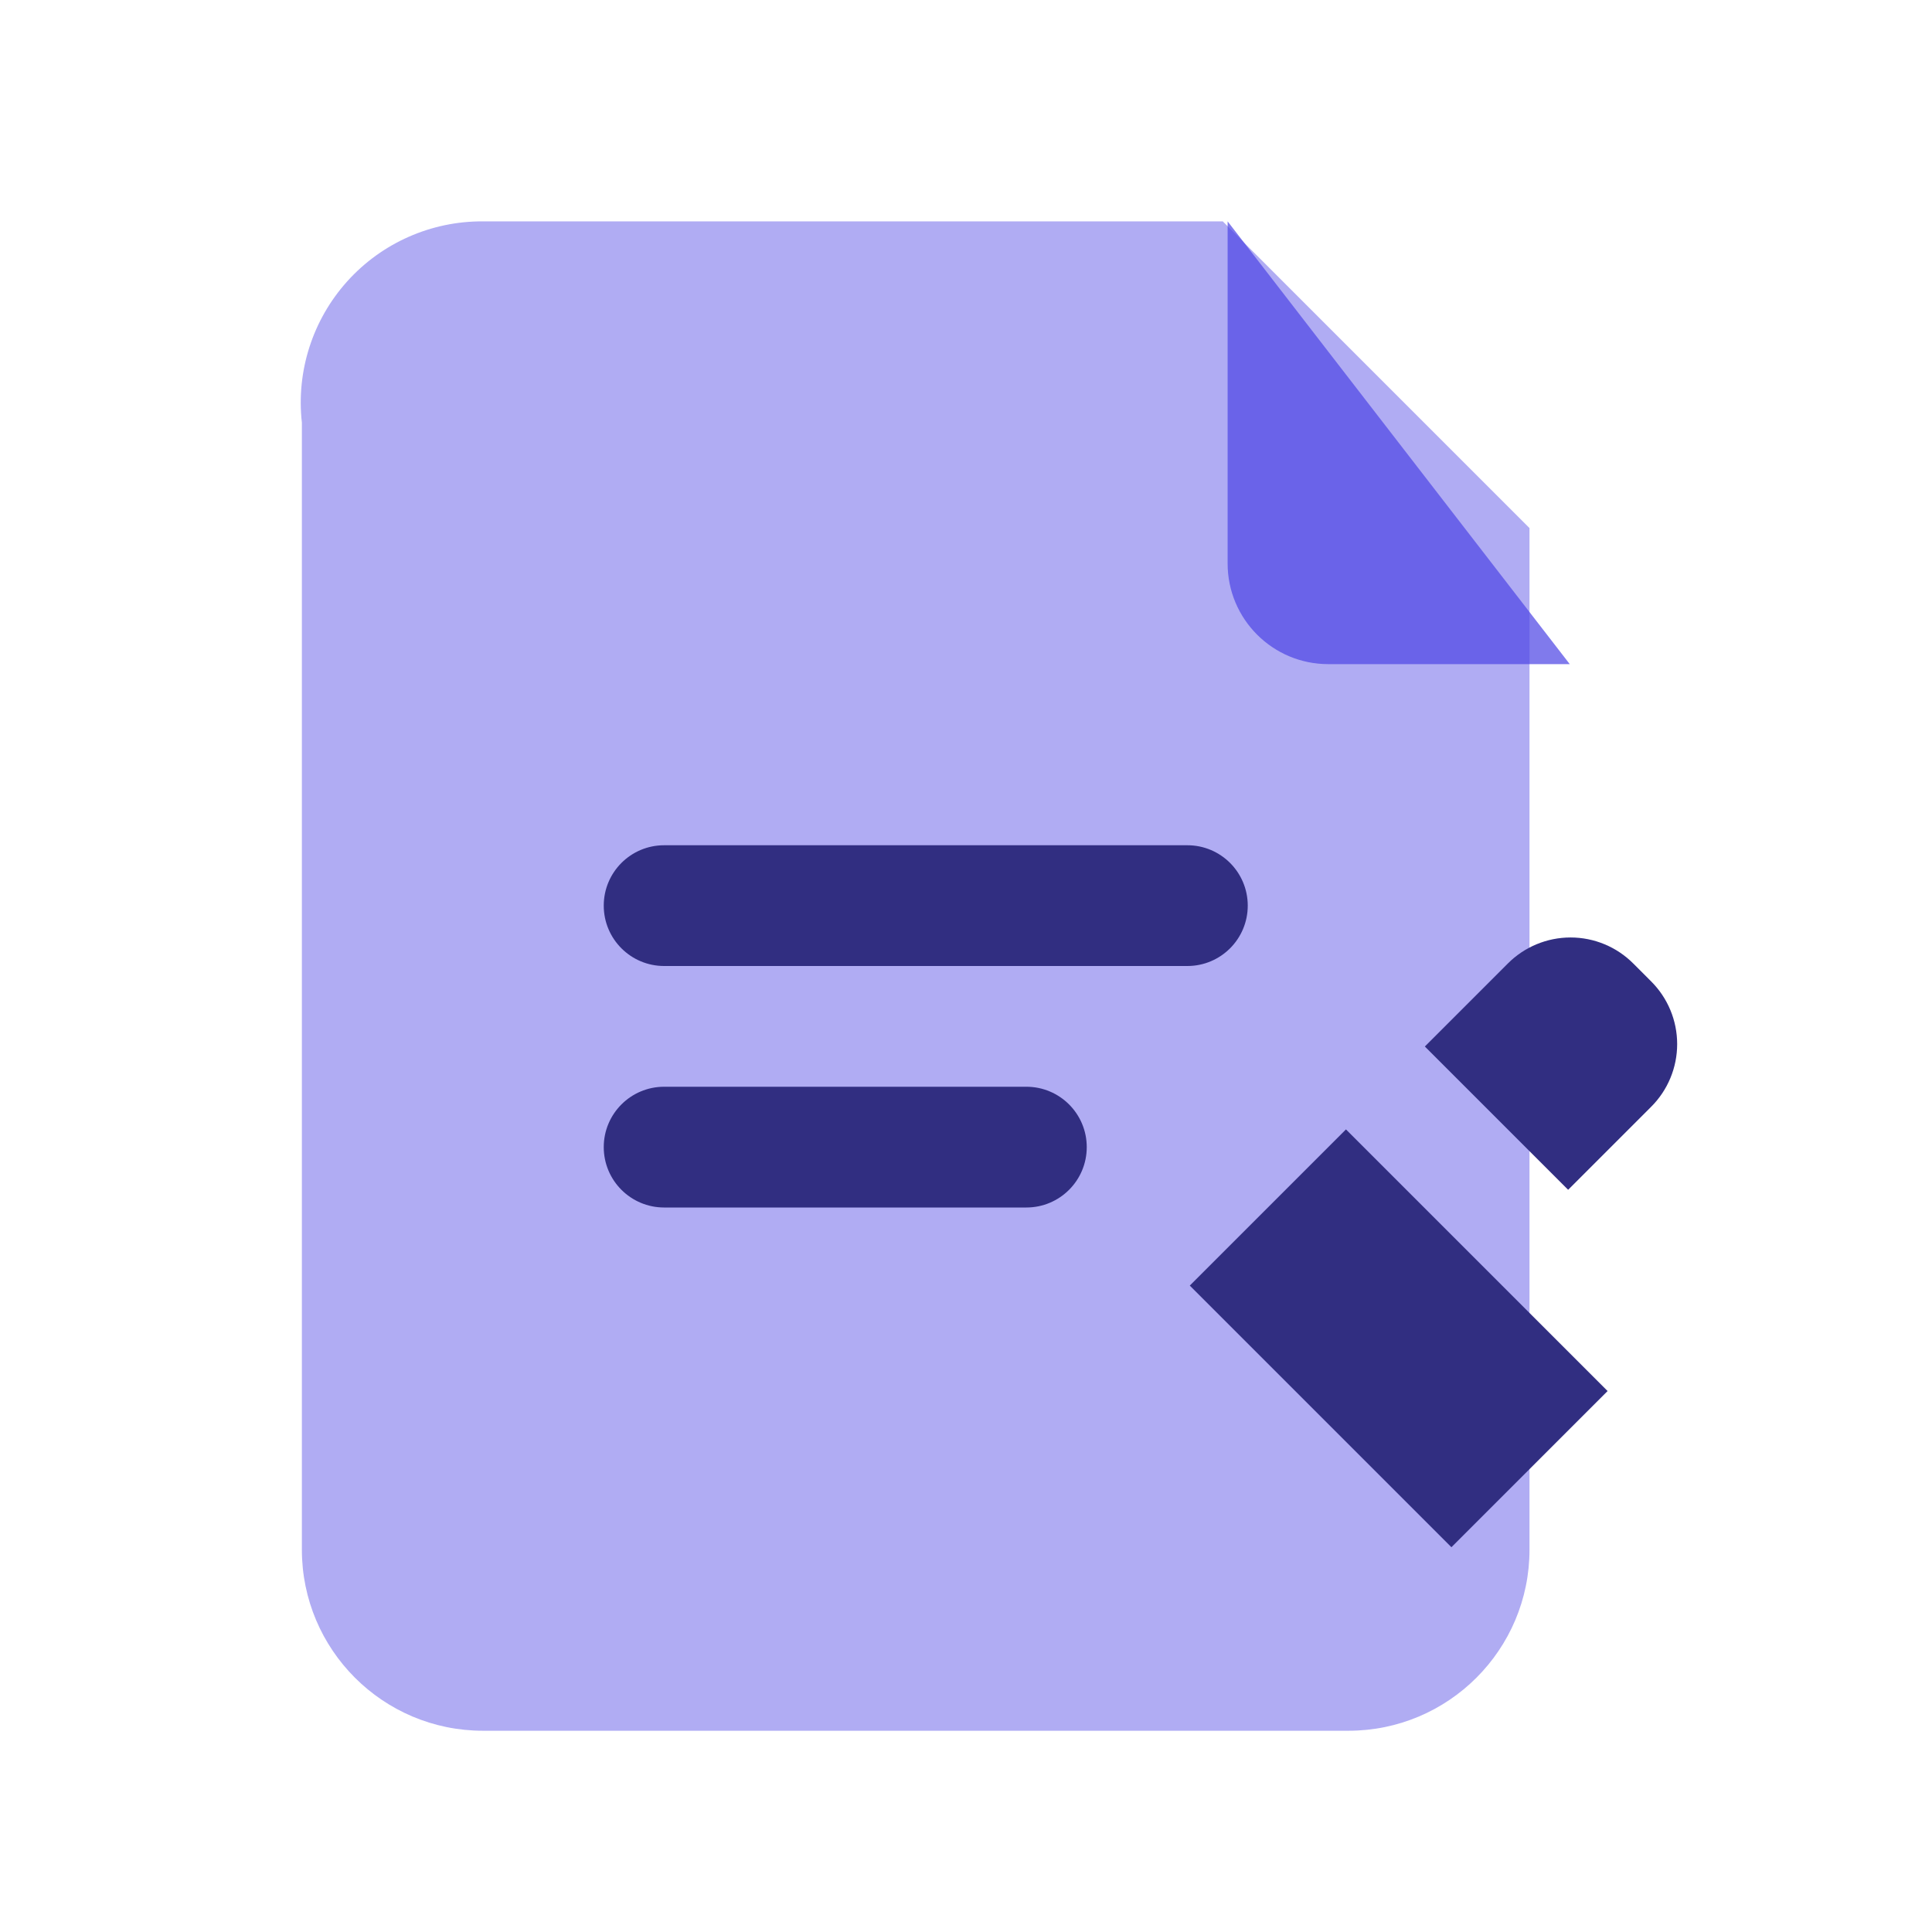
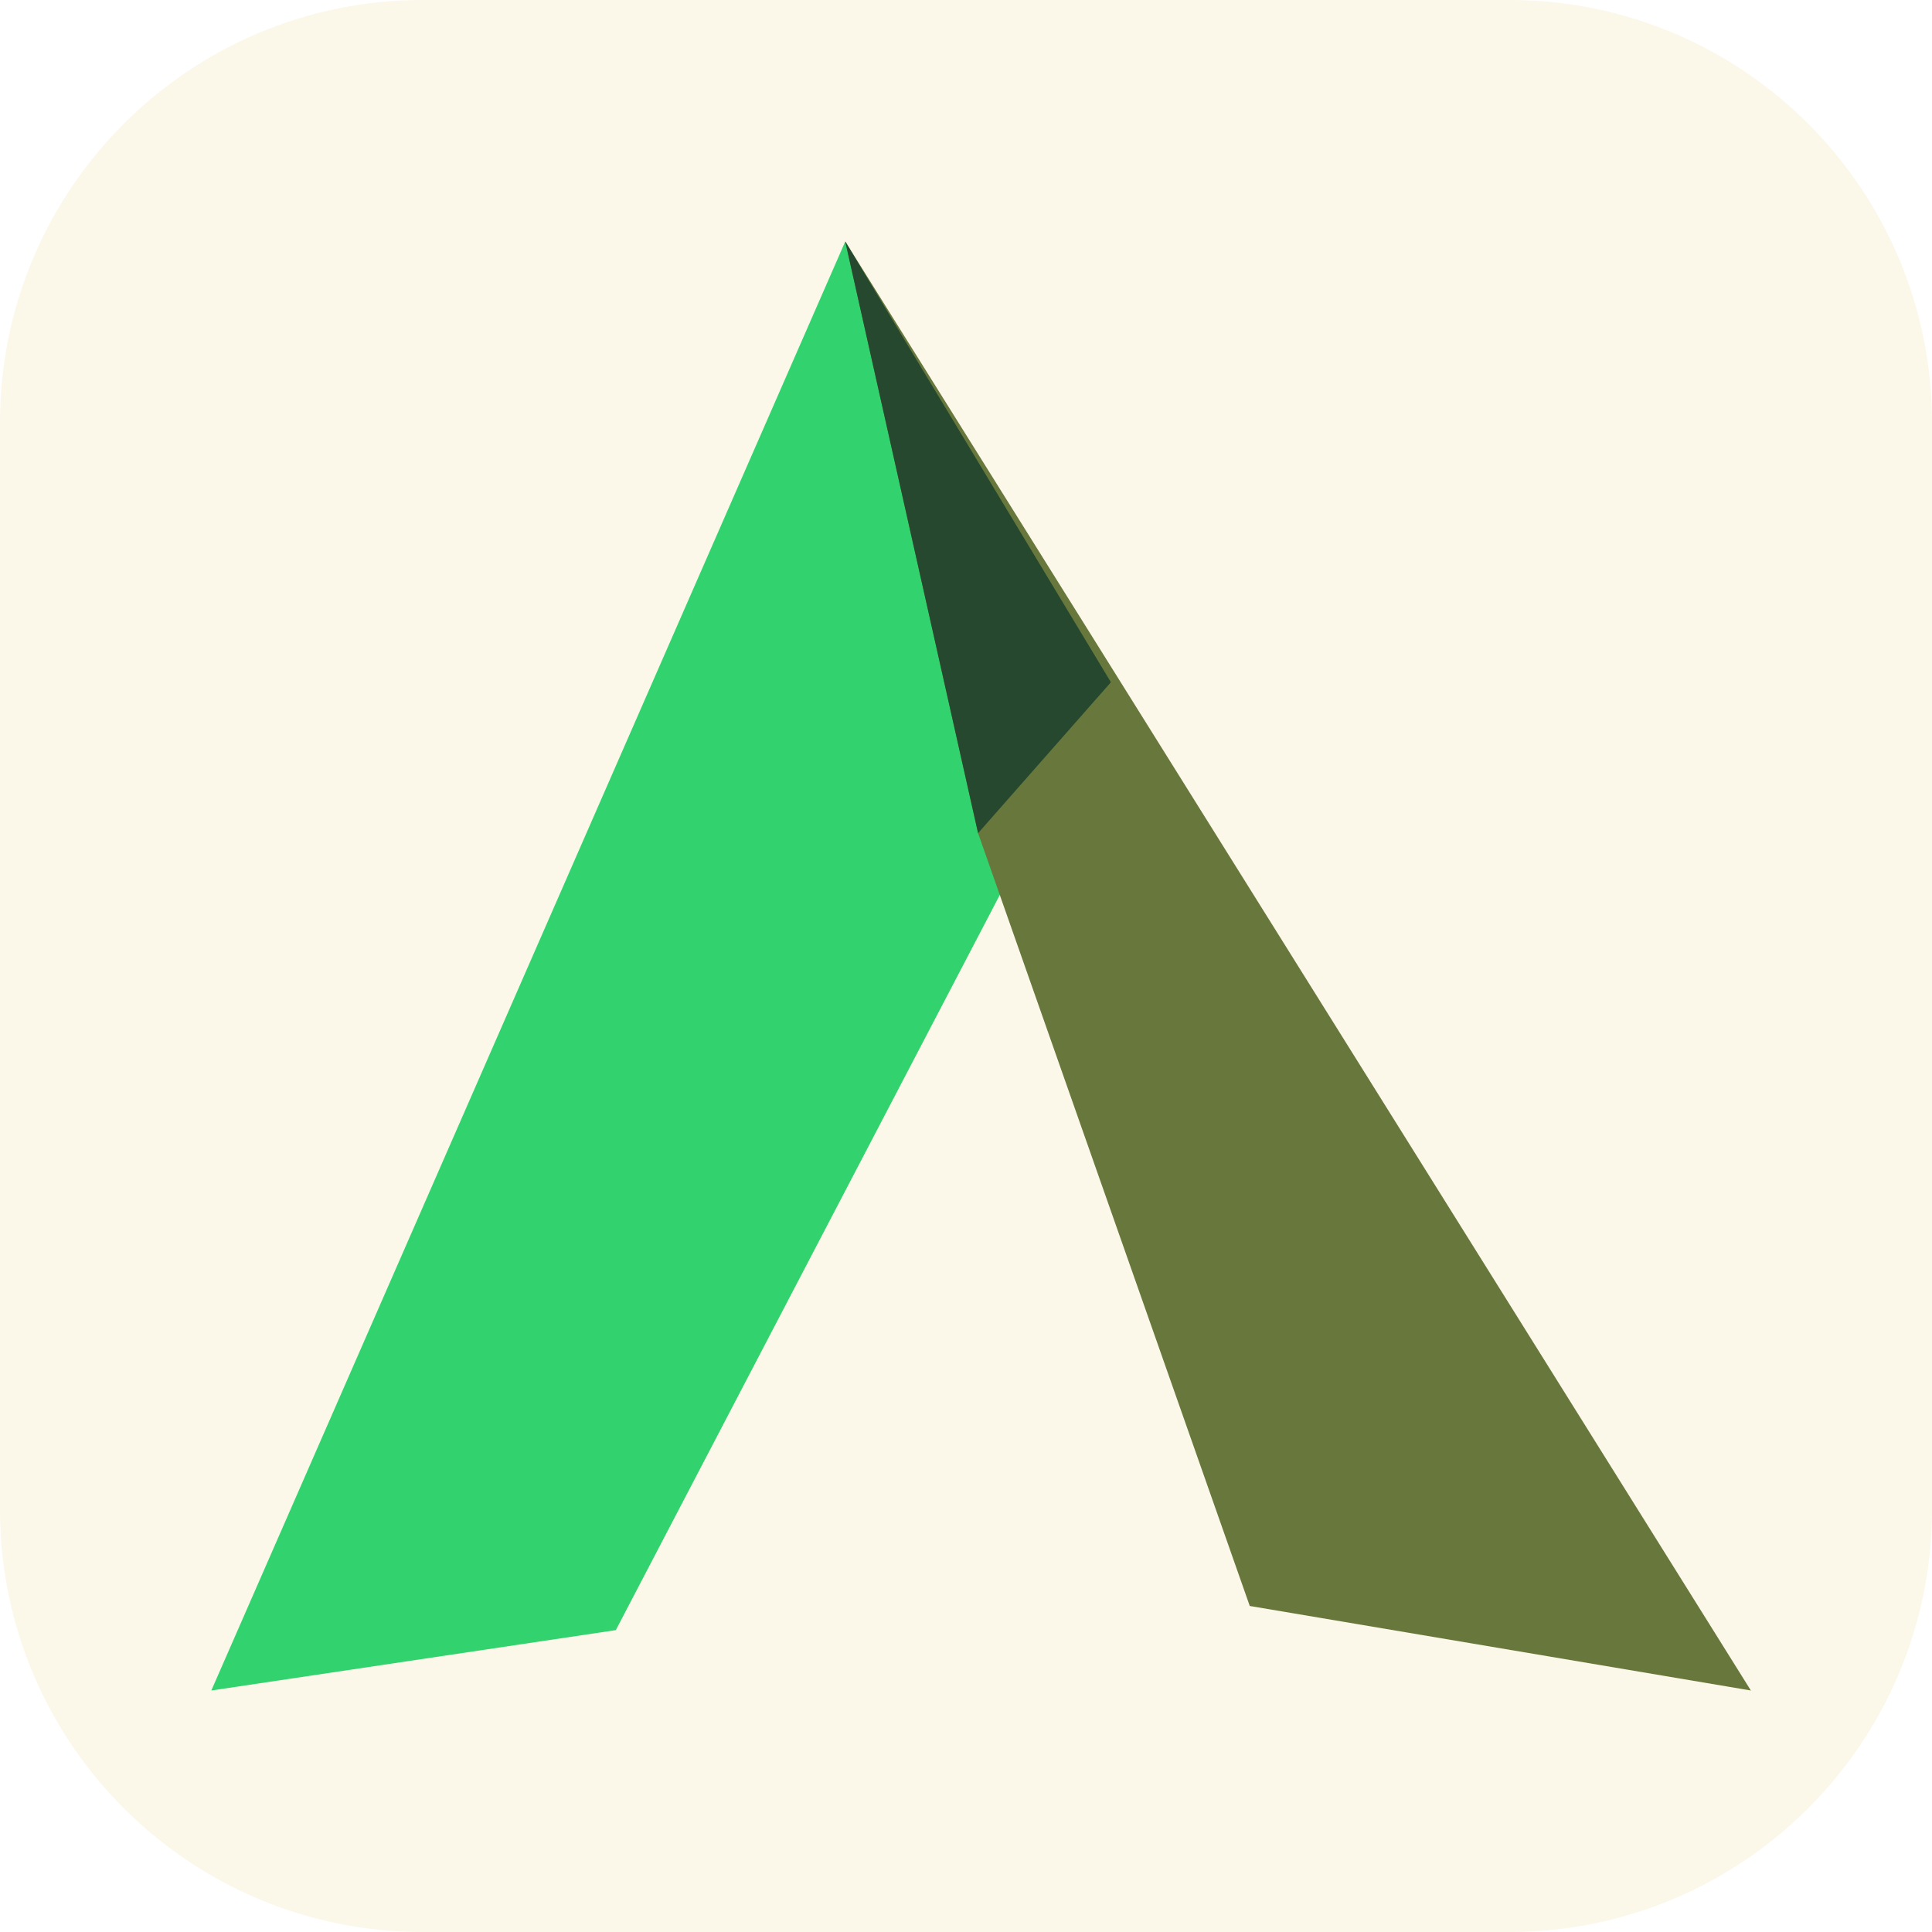
- <svg xmlns="http://www.w3.org/2000/svg" viewBox="0 0 24 24" fill="none">
-   <path fill="#4f46e5" d="M6 2.75h9.19L19 6.56V19.25A2.25 2.25 0 0 1 16.75 21.5H6A2.25 2.25 0 0 1 3.75 19.25V5.25A2.25 2.25 0 0 1 6 2.75Z" opacity=".45" />
-   <path fill="#4f46e5" d="M15.25 2.75V7a1.25 1.25 0 0 0 1.25 1.25H19.5L15.25 2.75Z" opacity=".72" />
-   <path fill="#312e81" fill-rule="evenodd" d="M7.5 11.25a.75.75 0 0 1 .75-.75h6.5a.75.75 0 0 1 0 1.5H8.25a.75.75 0 0 1-.75-.75m0 3a.75.75 0 0 1 .75-.75h4.5a.75.75 0 0 1 0 1.5H8.25a.75.75 0 0 1-.75-.75" clip-rule="evenodd" />
-   <path fill="#312e81" d="M16.72 14.03l3.25 3.25-1.94 1.94-3.25-3.25 1.94-1.94m.98-1.03 1.03-1.03a1.1 1.1 0 0 1 1.56 0l.22.22a1.1 1.1 0 0 1 0 1.56l-1.03 1.03-2.01-2.01Z" />
+ <svg xmlns="http://www.w3.org/2000/svg" viewBox="0 0 32 32" fill="none">
+   <rect width="32" height="32" rx="7" fill="#fbf7e9" />
+   <path fill="#32d36f" d="M3.5 28 14 4l4.4 7.3L10.2 27l-6.7 1Z" />
+   <path fill="#68783c" d="m14 4 15 24-8.3-1.4-4.5-12.8L14 4Z" />
+   <path fill="#25482f" d="m14 4 4.4 7.3-2.2 2.5L14 4Z" />
</svg>
